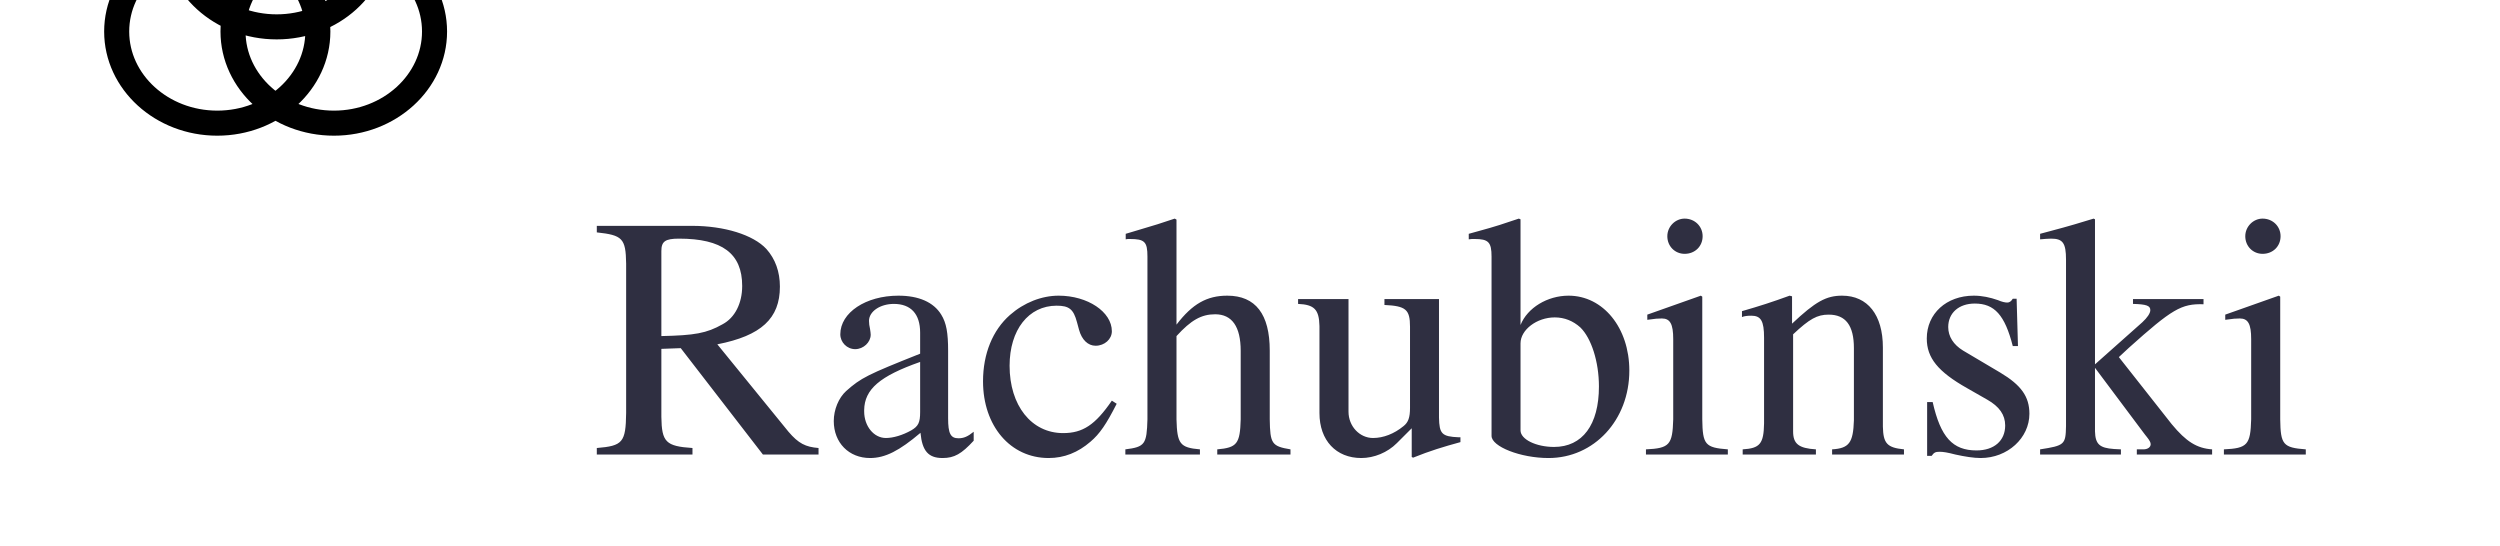
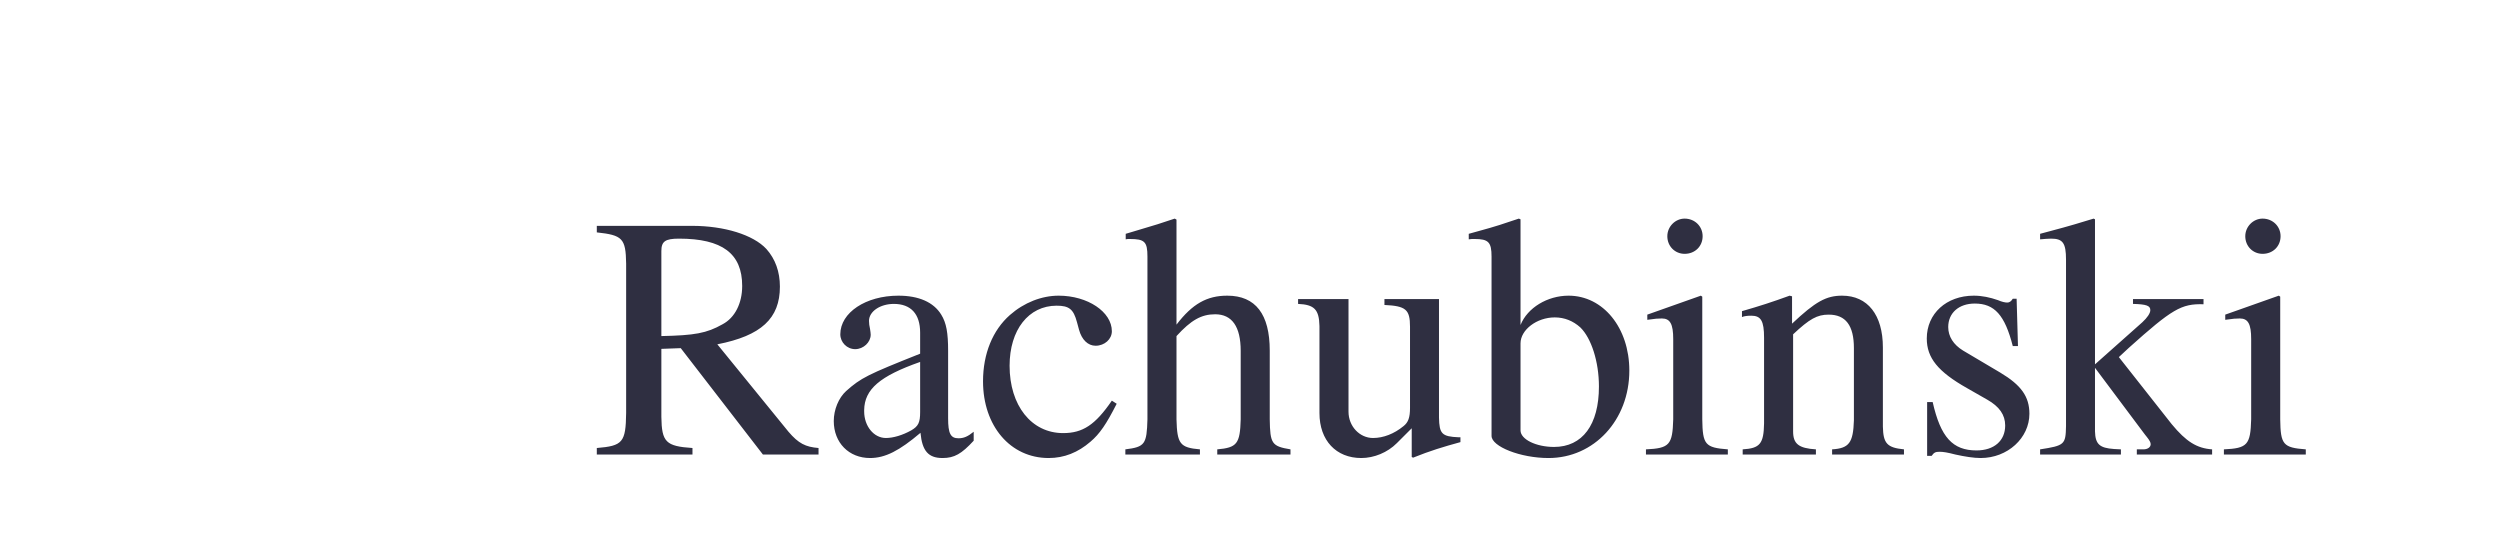
<svg xmlns="http://www.w3.org/2000/svg" width="550" height="120" viewBox="0 0 550 120">
-   <g id="krupp-rings" transform="translate(550 490) scale(1.05) translate(-500 -500)">
+   <g id="krupp-rings" transform="translate(550 460) scale(1.05) translate(-500 -500)">
    <g transform="matrix(1.25,0,0,-1.25,-427.0749,773.5962)">
      <path d="M 385.85,603.007             C 385.85,611.527 378.29,618.367 368.99,618.367               359.69,618.367 352.13,611.527 352.13,603.007               352.13,594.547 359.69,587.707 368.99,587.707               378.29,587.707 385.85,594.547 385.85,603.007 z              M 375.89,586.927             C 375.89,595.387 368.33,602.287 359.03,602.287               349.73,602.287 342.17,595.387 342.17,586.927               342.17,578.467 349.73,571.567 359.03,571.567               368.33,571.567 375.89,578.467 375.89,586.927 z              M 395.45,586.927             C 395.45,595.387 387.89,602.287 378.59,602.287               369.23,602.287 361.67,595.387 361.67,586.927               361.67,578.467 369.23,571.567 378.59,571.567               387.89,571.567 395.45,578.467 395.45,586.927 z" fill="none" stroke="#000000" stroke-width="4.2" stroke-linecap="round" stroke-linejoin="round" stroke-miterlimit="10" />
    </g>
  </g>
  <text x="130" y="100" font-family="Georgia, Times, 'Times New Roman', serif" font-size="76" fill="#2F2F41">
    Rachubinski
  </text>
</svg>
